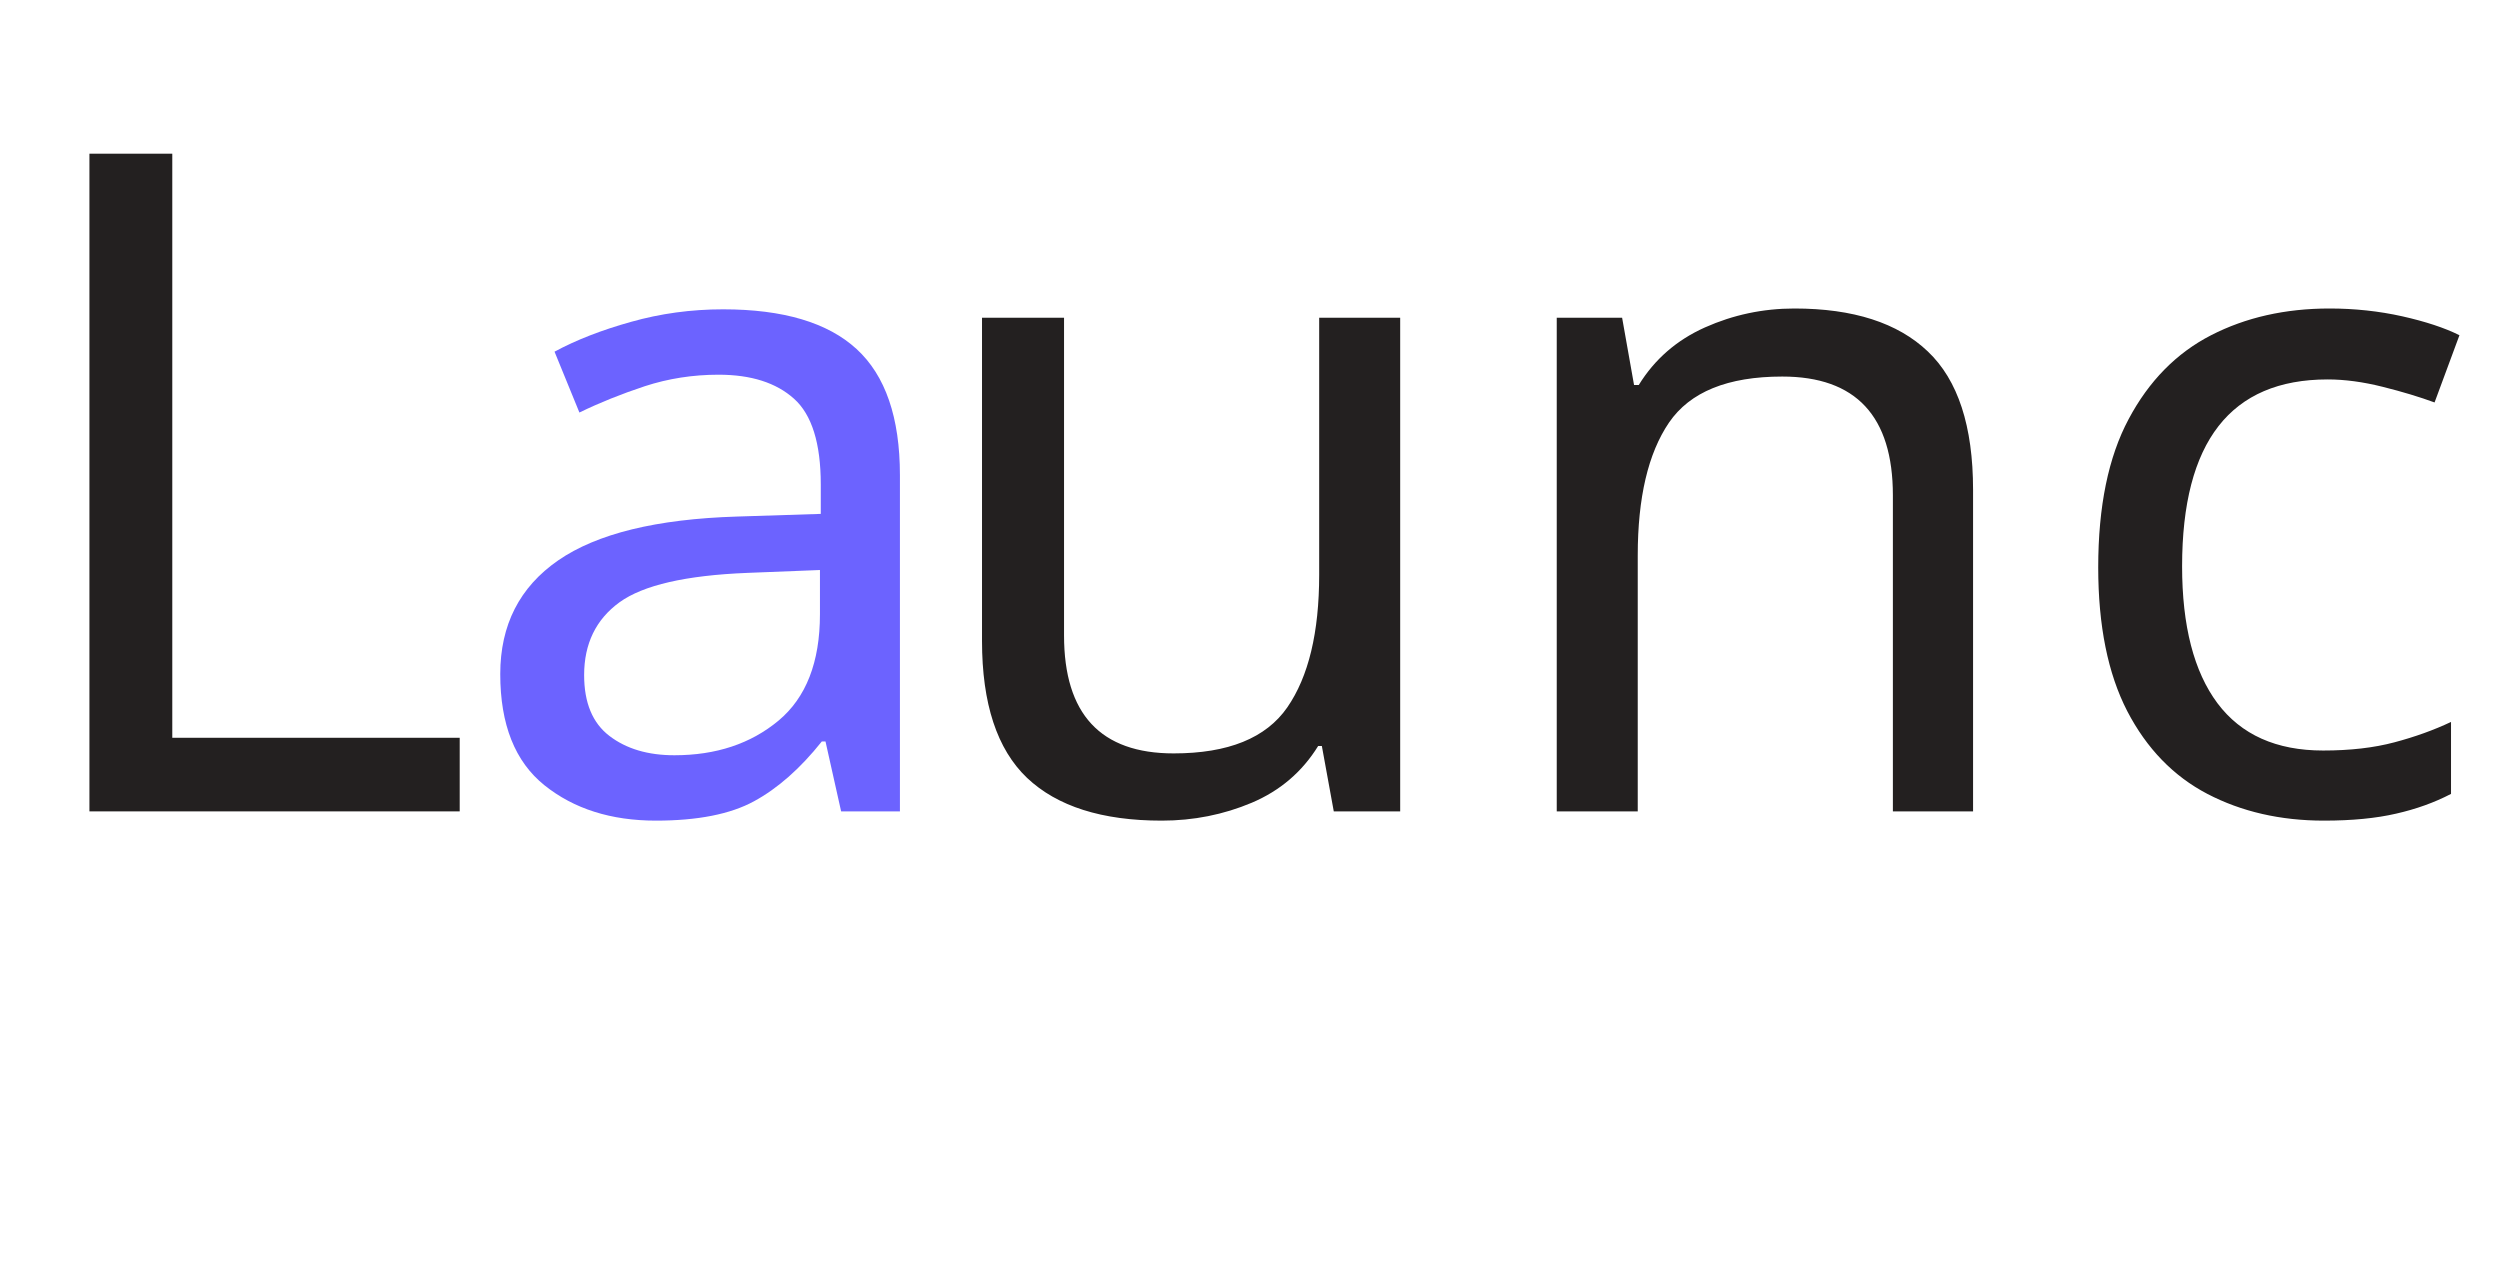
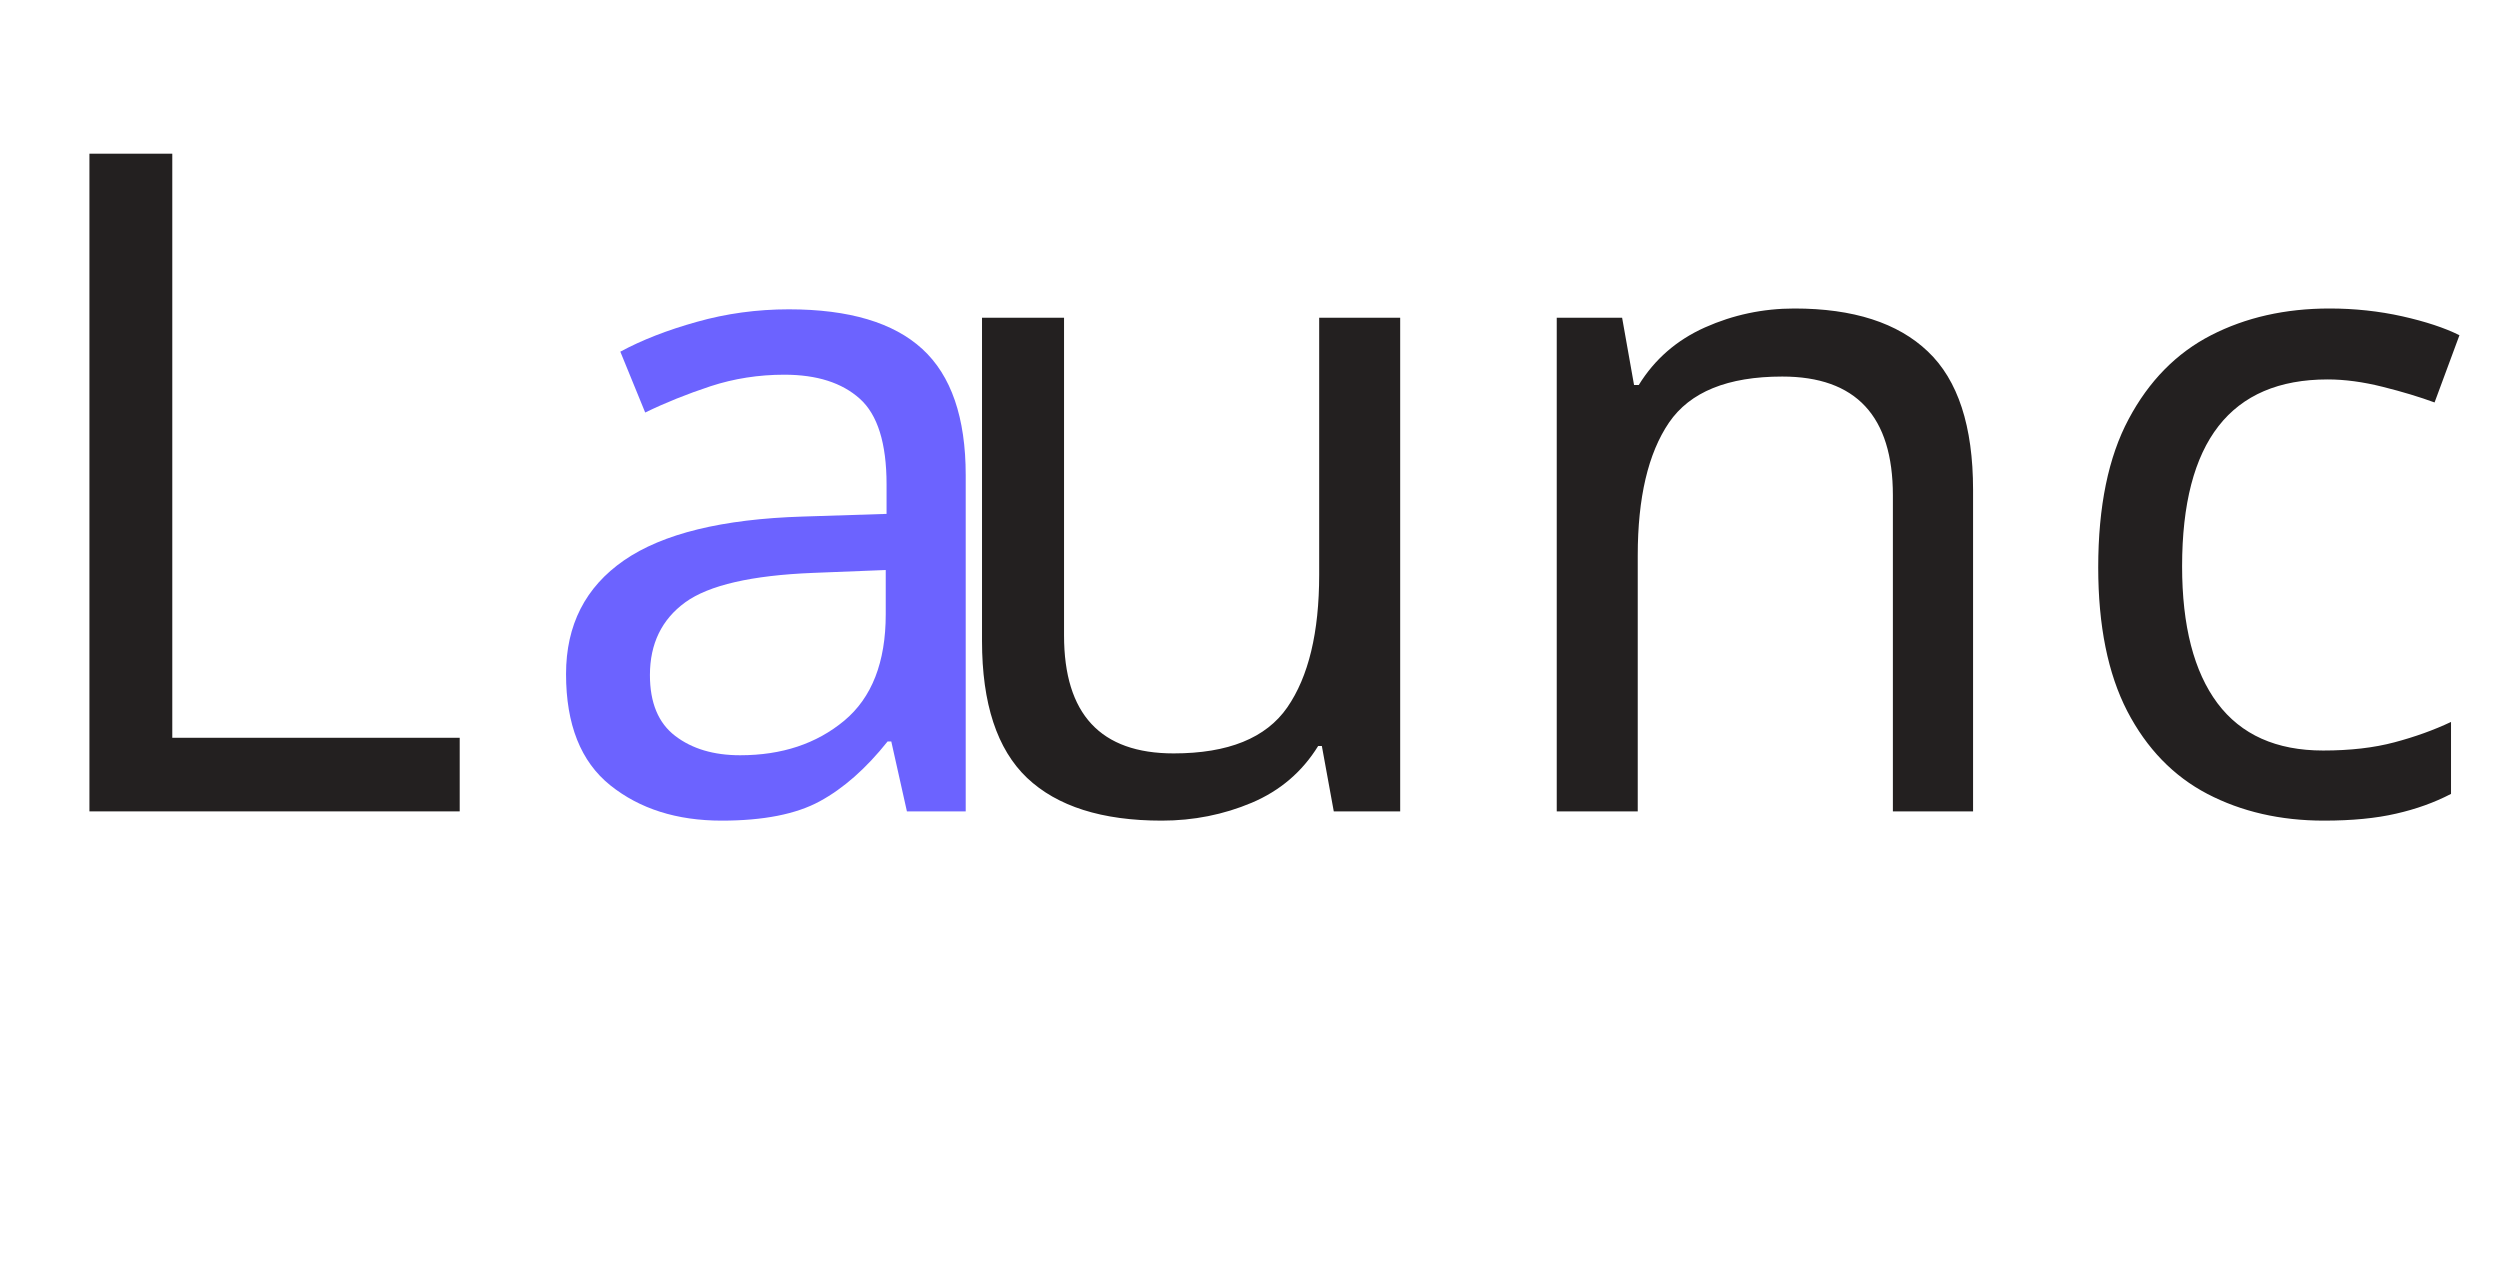
<svg xmlns="http://www.w3.org/2000/svg" width="115" height="58" viewBox="0 0 190 58" style="enable-background:new 0 0 225 58;" fill="none">
  <style type="text/css">
	.st0{fill:#232020;}
    .st1{font-family:'Rubik';}
	.st2{font-size:70px;}
	.st3{fill:#6C63FF;}
</style>
  <text transform="matrix(1 0 0 1 -2.250671e-04 42.7518)">
    <tspan x="0" y="0" class="st0 st1 st2">L</tspan>
-     <tspan x="34.8" y="0" class="st3 st1 st2">a</tspan>
+     <tspan x="39.8" y="0" class="st3 st1 st2">a</tspan>
    <tspan x="69.1" y="0" class="st0 st1 st2">unch</tspan>
  </text>
</svg>
